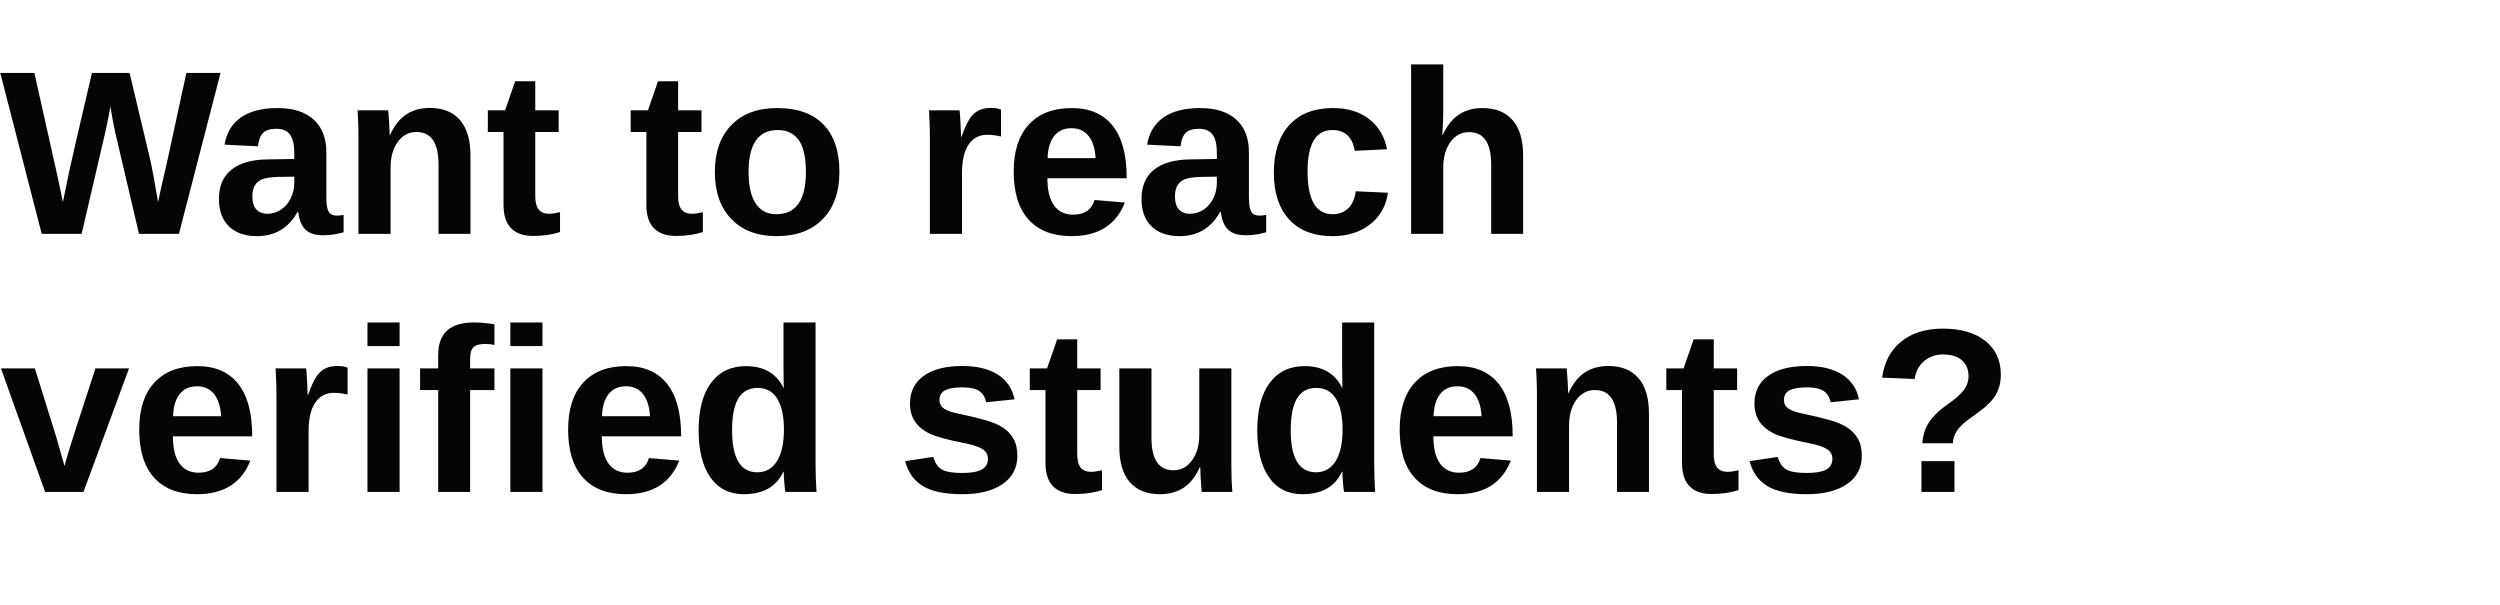
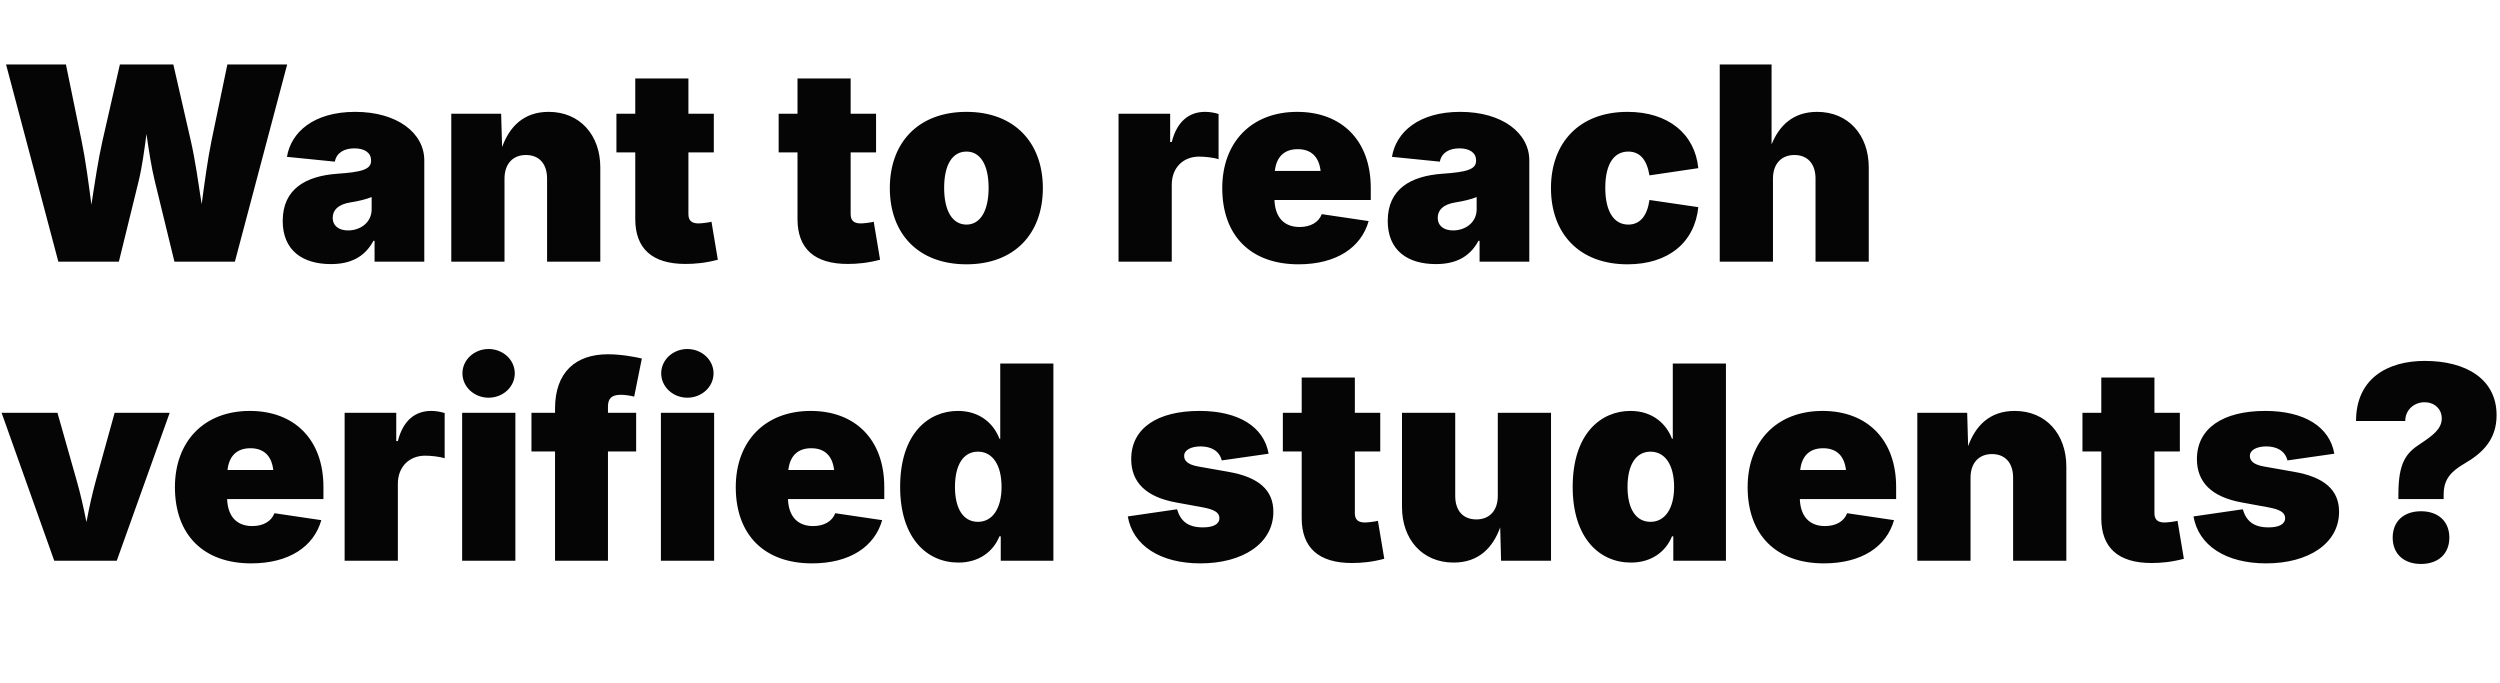
- <svg xmlns="http://www.w3.org/2000/svg" viewBox="0 0 620 150">
-   <rect width="620" height="150" fill="none" />
-   <text x="0" y="58" font-family="Arial, Helvetica, sans-serif" font-size="58" font-weight="900" fill="#050505">Want to reach</text>
-   <text x="0" y="122" font-family="Arial, Helvetica, sans-serif" font-size="58" font-weight="900" fill="#050505">verified students?</text>
+ <svg xmlns="http://www.w3.org/2000/svg" viewBox="0 0 535 146">
+   <rect width="535" height="146" fill="none" />
+   <text x="0" y="56" font-family="Inter, Arial, Helvetica, sans-serif" font-size="58" font-weight="900" fill="#050505">Want to reach</text>
+   <text x="0" y="120" font-family="Inter, Arial, Helvetica, sans-serif" font-size="58" font-weight="900" fill="#050505">verified students?</text>
</svg>
